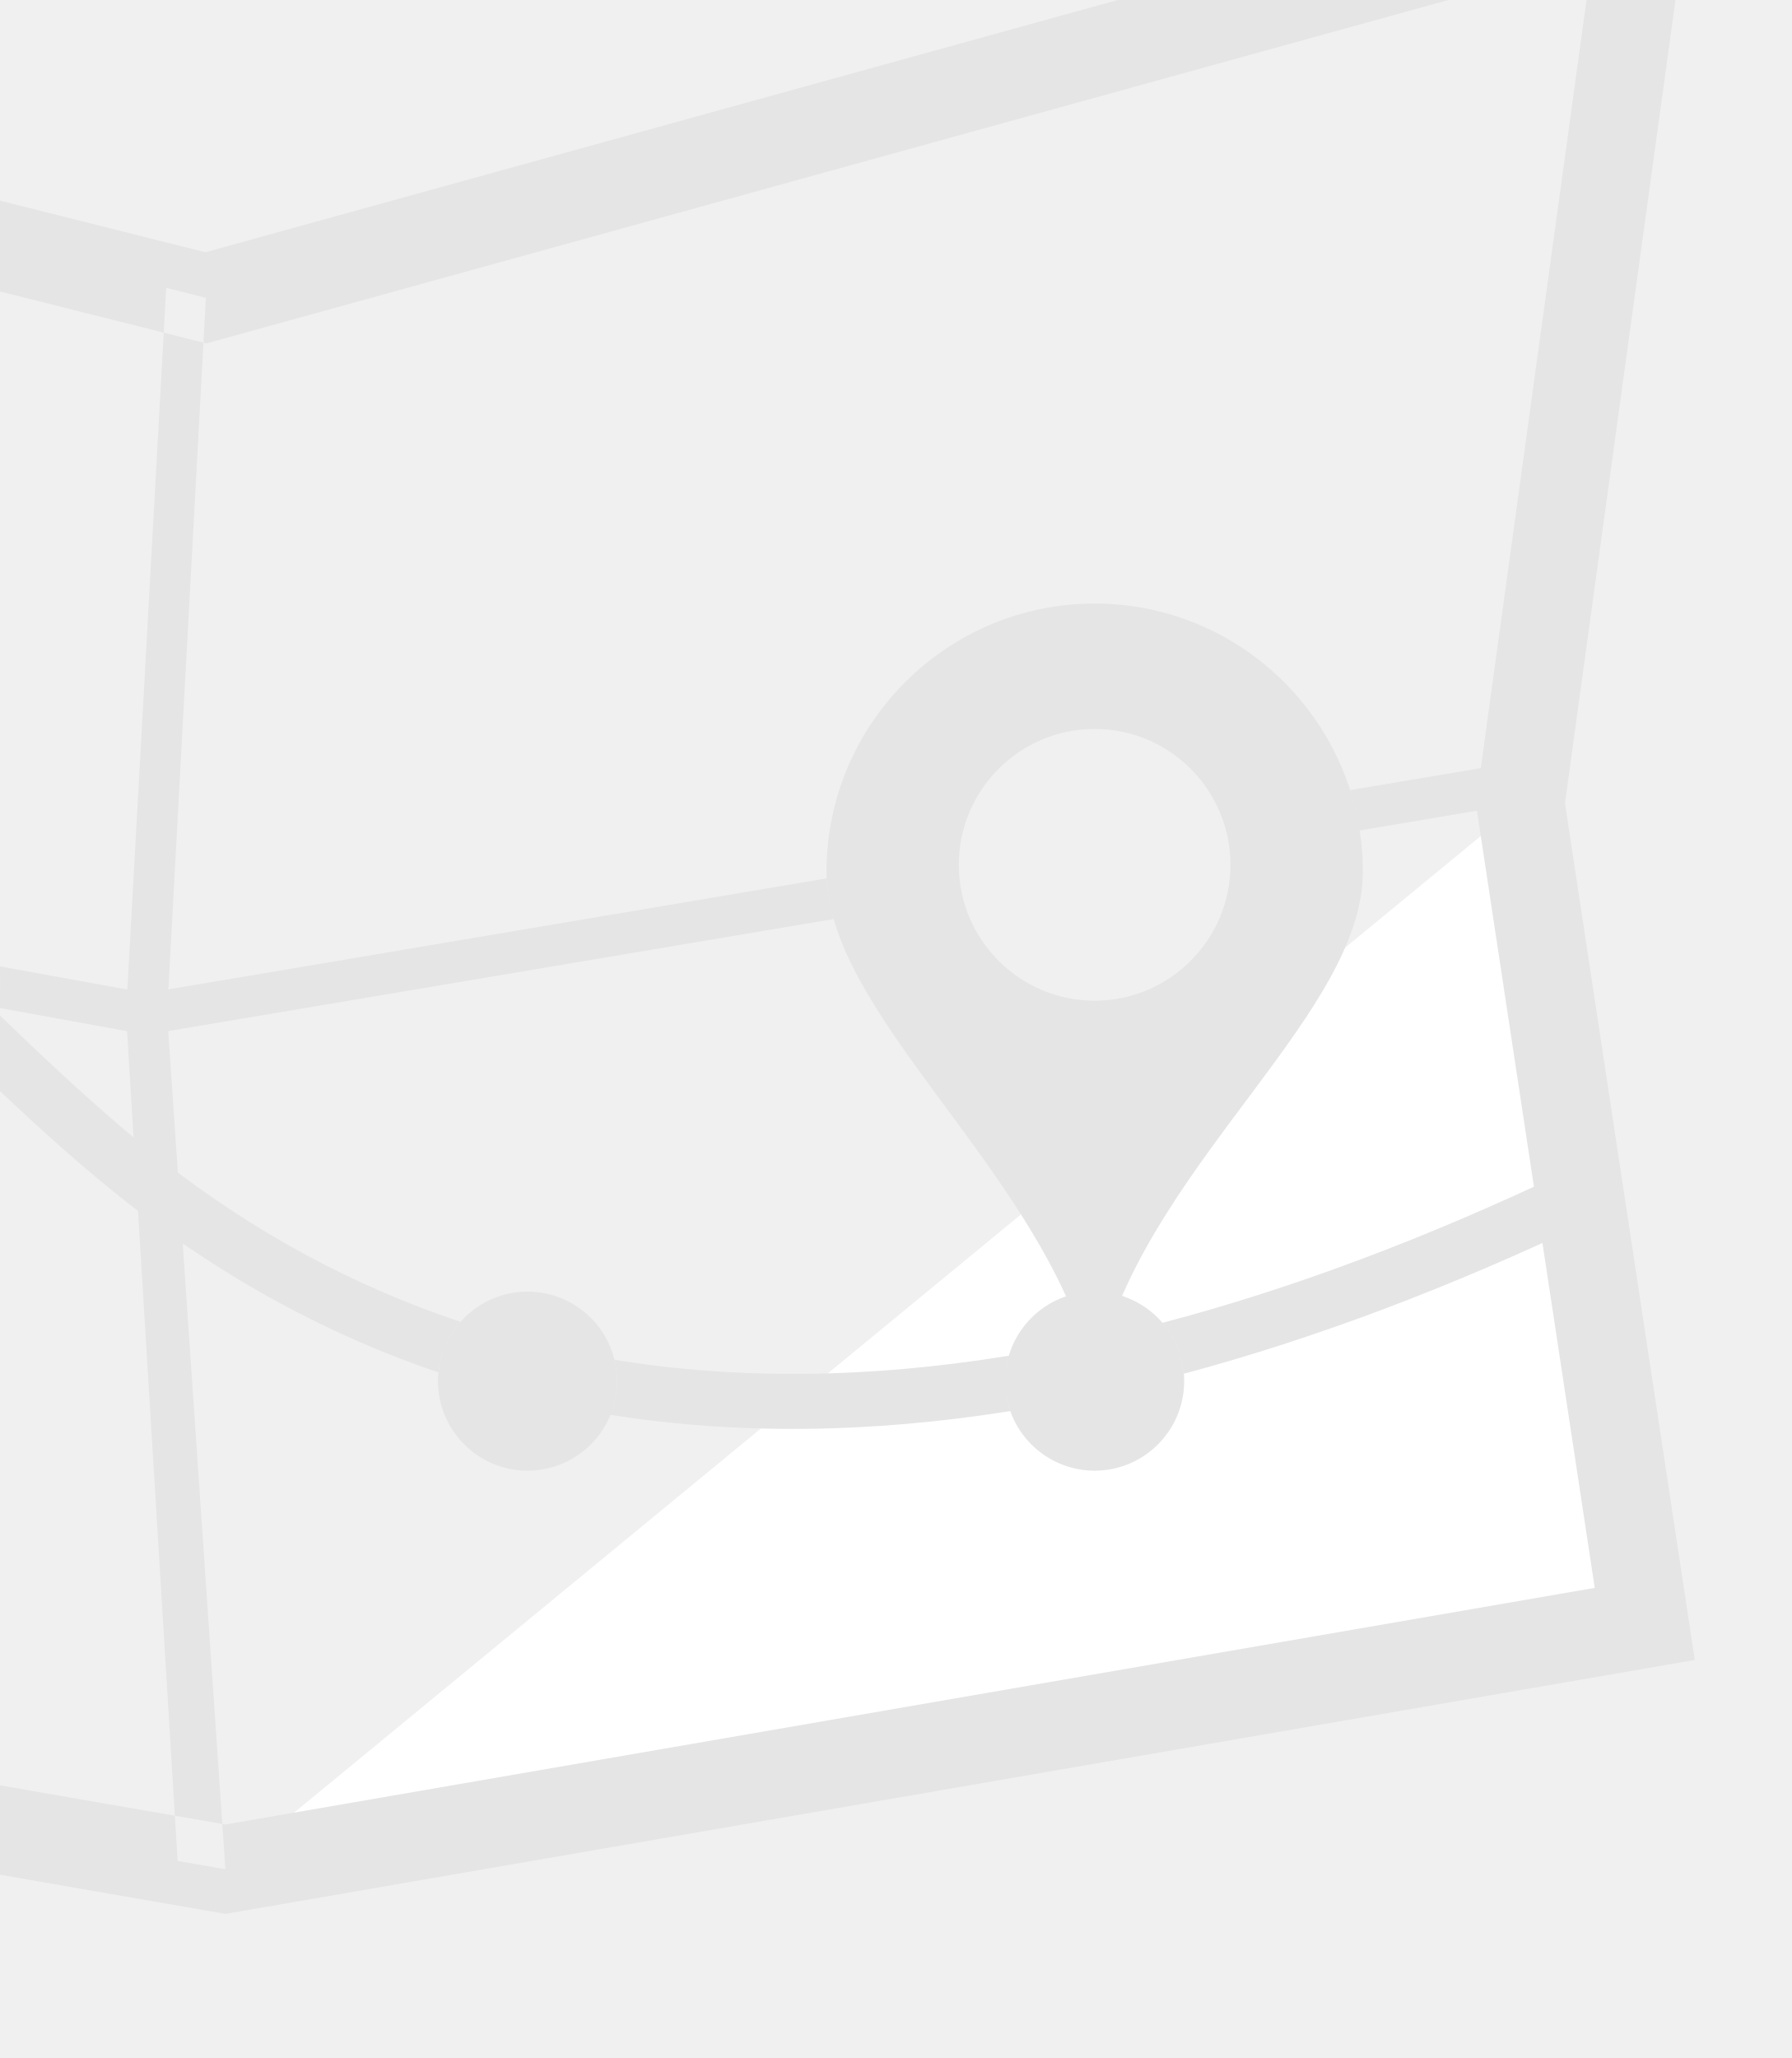
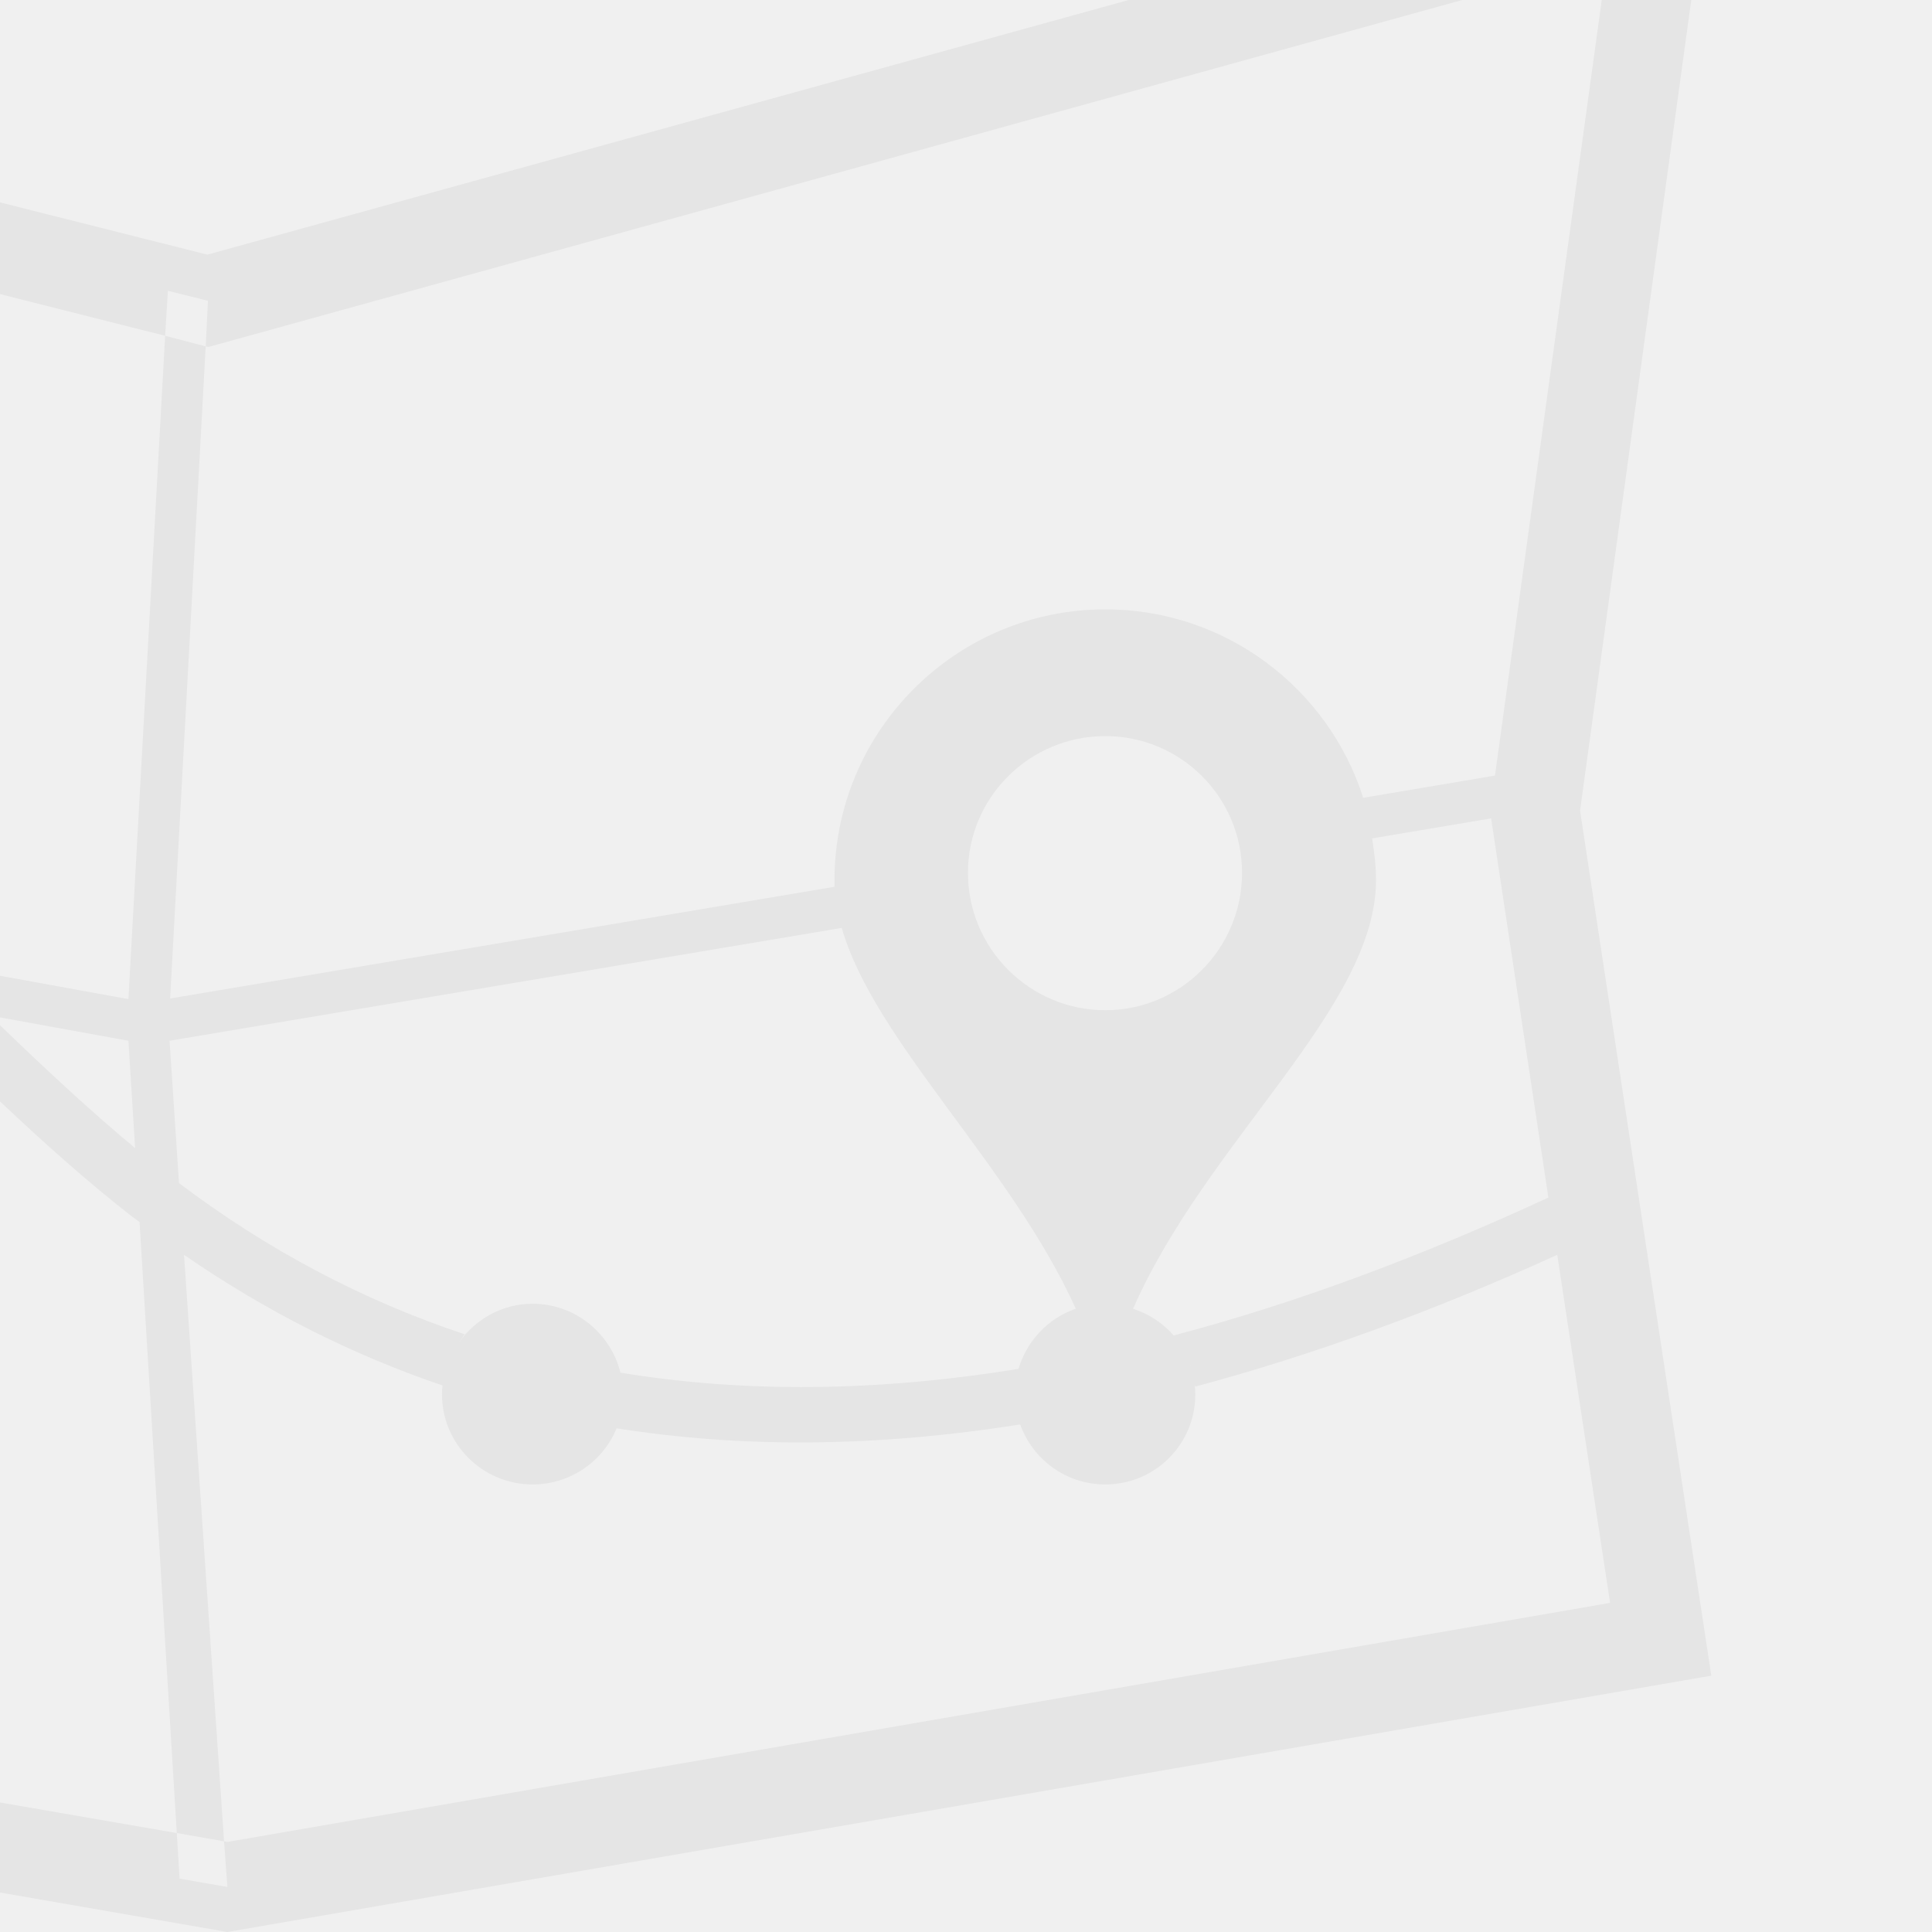
- <svg xmlns="http://www.w3.org/2000/svg" width="101.658" height="116.776" viewBox="0 0 101.658 116.776">
-   <path fill="#fff" d="M11.683 16.9M12.79 106.063l80.542-13.917-7.055-46.558" />
-   <path fill="#E5E5E5" d="M0 101.304l12.79 2.223L90.494 90.1 83.75 45.605l.05-.358L90.03 0h5.046l-6.27 45.57 7.366 48.623L12.788 108.6l-12.79-2.223M0 11.384l11.652 2.93L63.425 0H82.19L11.713 19.485 0 16.54M0 57.2l7.21 1.313 2.87 47.08 2.71.47-3.244-47.556 37.768-6.358c-.224-.777-.36-1.545-.395-2.31l-37.363 6.3 2.126-39.24-2.25-.566L7.227 56.15.002 54.836" />
-   <path fill="#E5E5E5" d="M76.608 44.835c.236.74.404 1.51.526 2.292l9.143-1.54.335-2.438-10.004 1.685z" />
-   <circle fill="#E5E5E5" cx="29.936" cy="78.37" r="3.529" />
-   <path fill="#E5E5E5" d="M29.936 83.45c-2.802 0-5.08-2.278-5.08-5.08 0-2.8 2.278-5.08 5.08-5.08s5.08 2.28 5.08 5.08c0 2.802-2.28 5.08-5.08 5.08zm0-7.057c-1.09 0-1.98.888-1.98 1.978 0 1.092.89 1.98 1.98 1.98s1.98-.888 1.98-1.98c-.002-1.09-.89-1.977-1.98-1.977z" />
-   <circle fill="#E5E5E5" cx="62.117" cy="78.37" r="3.53" />
-   <path fill="#E5E5E5" d="M62.117 83.45c-2.802 0-5.08-2.278-5.08-5.08 0-2.8 2.278-5.08 5.08-5.08s5.08 2.28 5.08 5.08c0 2.802-2.278 5.08-5.08 5.08zm0-7.057c-1.09 0-1.98.888-1.98 1.978 0 1.092.89 1.98 1.98 1.98s1.98-.888 1.98-1.98c0-1.09-.89-1.977-1.98-1.977zM67.177 77.95c7.38-1.976 15.093-4.875 23.14-8.723l-1.337-2.8c-8.023 3.836-15.698 6.712-23.016 8.633.68.79 1.122 1.79 1.213 2.89zM57.036 78.37c0-.502.076-.986.212-1.444-7.93 1.294-15.396 1.373-22.385.23.097.39.153.796.153 1.215 0 .677-.135 1.32-.375 1.91 7.112 1.13 14.68 1.062 22.693-.213-.188-.53-.297-1.1-.297-1.697zM-.003 61.91c2.446 2.313 4.865 4.486 7.363 6.438 5.424 4.232 11.27 7.404 17.52 9.527.106-1.097.567-2.09 1.26-2.87-6.035-2.01-11.664-5.04-16.87-9.104-3.112-2.427-6.14-5.257-9.27-8.277" />
-   <path fill="#E5E5E5" d="M62.118 34.247c-8.392 0-15.217 6.828-15.217 15.216 0 7.88 11.39 16.404 14.682 26.93.073.23.285.383.522.382.24-.004.45-.16.516-.39 3.194-10.784 14.712-19.034 14.714-26.922-.002-8.388-6.827-15.216-15.216-15.216zM62.118 56.782c-4.252 0-7.71-3.46-7.71-7.71s3.458-7.71 7.71-7.71c4.248 0 7.706 3.46 7.706 7.71s-3.458 7.71-7.706 7.71z" />
+ <svg xmlns="http://www.w3.org/2000/svg" width="100" height="100" viewBox="0 0 100 100">
+   <path d="M58.417 0L10.734 13.18 0 10.475v4.748l8.547 2.158.144-2.33 2.073.518-.116 2.36.144.03L75.684 0H58.417zm-47.77 17.928l-2.1-.547-1.9 34.332L0 50.504v2.158l6.647 1.208.346 5.554c-2.33-1.936-4.63-4.08-6.993-6.36v3.943c2.252 2.13 4.49 4.13 6.79 5.928.144.112.29.207.433.317L9.15 94.878l2.447.43L9.525 64.95c4.204 2.9 8.67 5.162 13.38 6.762-.013.148-.027.31-.027.46 0 2.58 2.11 4.663 4.69 4.663 1.957 0 3.65-1.197 4.346-2.907 6.55 1.04 13.513.973 20.892-.2.644 1.812 2.37 3.107 4.403 3.107 2.58 0 4.66-2.082 4.66-4.662 0-.16-.012-.333-.028-.49.003.03.026.056.03.087 6.006-1.61 12.245-3.867 18.732-6.82l2.734 18.014L11.77 95.338l-.173-.03.173 2.36-2.475-.43-.144-2.36L0 93.295v4.662L11.77 100l76.806-13.266-6.792-44.777L87.54 0h-4.634L77.38 40.144l-6.82 1.15c-1.803-5.654-7.106-9.754-13.35-9.754-7.73 0-14.016 6.29-14.016 14.014 0 .113-.005.232 0 .345L8.806 51.682l1.84-33.755zM57.21 38.1c3.91 0 7.078 3.166 7.078 7.08s-3.168 7.108-7.08 7.108c-3.915 0-7.107-3.194-7.107-7.108 0-3.914 3.193-7.08 7.11-7.08zm19.97 4.26l2.964 19.626c-6.74 3.113-13.204 5.51-19.396 7.136-.55-.638-1.28-1.113-2.1-1.38 3.796-8.673 12.573-15.577 12.575-22.188 0-.735-.092-1.454-.2-2.158l6.157-1.036zm-33.612 5.67c1.706 5.892 8.74 12.26 12.115 19.71-1.427.49-2.533 1.657-2.964 3.11-7.303 1.19-14.17 1.253-20.605.2-.502-2.04-2.352-3.568-4.547-3.568-1.57 0-2.95.797-3.798 1.986.096-.135.178-.28.288-.403-5.28-1.76-10.2-4.362-14.792-7.828l-.49-7.367 34.792-5.84zm17.928 22.3c.102.235.168.47.23.72.04.164.064.32.087.49-.023-.17-.046-.327-.086-.49-.06-.24-.135-.495-.23-.72zm-8.805.605c-.05.183-.086.356-.114.547.027-.19.065-.365.115-.547zm-.172 1.238c0 .485.093.943.23 1.38-.137-.438-.23-.897-.23-1.38z" fill="#e5e5e5" />
</svg>
